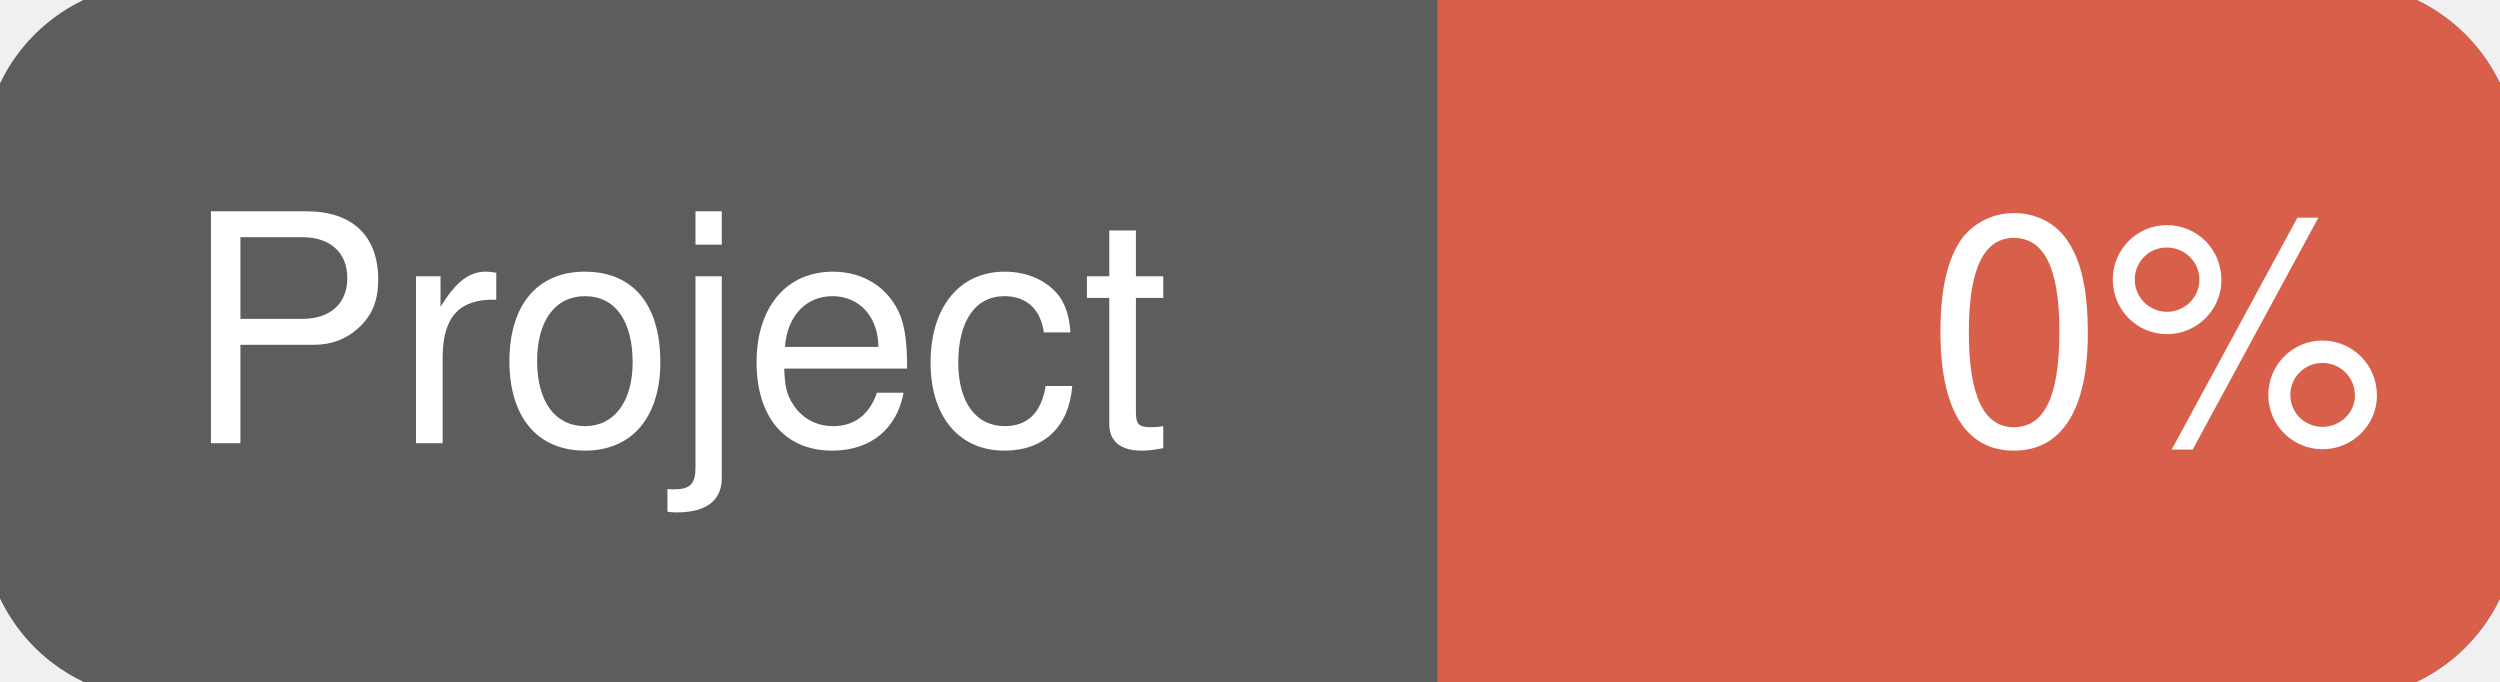
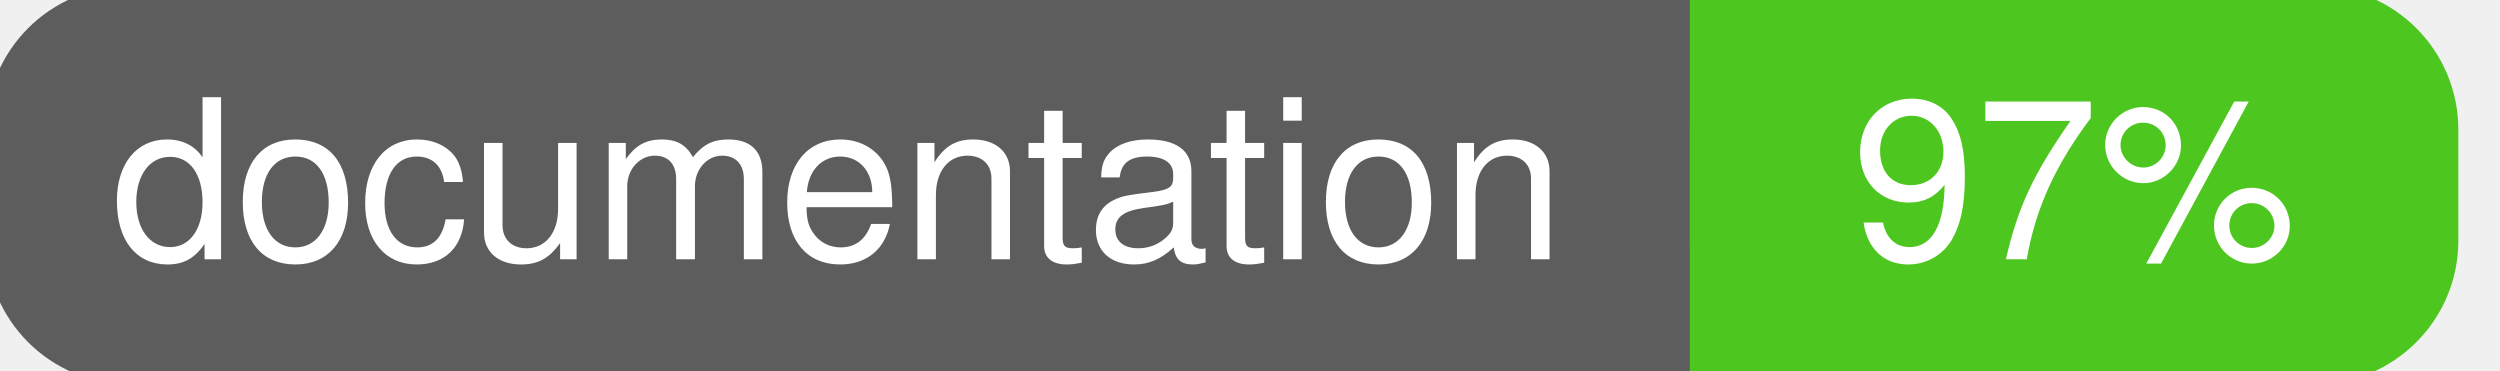
- <svg xmlns="http://www.w3.org/2000/svg" width="110" height="30">
+ <svg xmlns="http://www.w3.org/2000/svg" width="135" height="20">
  <g>
-     <rect id="svg_1" height="30" width="110" y="0" x="0" stroke-width="1.5" stroke="#5d5d5d" fill="#5d5d5d" rx="7" ry="7" />
-     <rect id="svg_2" height="30" width="44" y="0" x="66" stroke-width="1.5" stroke="#d8604b" fill="#d8604b" rx="7" ry="7" />
-     <rect id="svg_3" height="30" width="22" y="0" x="64" stroke-width="1.5" stroke="#d8604b" fill="#d8604b" />
-     <text xml:space="preserve" text-anchor="start" font-family="Helvetica, Arial, sans-serif" font-size="14" id="svg_4" y="19.5" x="8" stroke-width="0" stroke="#5d5d5d" fill="#ffffff">Project</text>
-     <text xml:space="preserve" text-anchor="start" font-family="Helvetica, Arial, sans-serif" font-size="14" id="svg_5" y="19.5" x="105" stroke-width="0" stroke="#5d5d5d" fill="#ffffff" style="text-anchor: end">0%</text>
+     <rect id="svg_1" height="20" width="130" y="0" x="0" stroke-width="1.5" stroke="#5d5d5d" fill="#5d5d5d" rx="7" ry="7" />
+     <rect id="svg_2" height="20" width="40" y="0" x="92" stroke-width="1.5" stroke="#4dc71f" fill="#4dc71f" rx="7" ry="7" />
+     <rect id="svg_3" height="20" width="22" y="0" x="92" stroke-width="1.5" stroke="#4dc71f" fill="#4dc71f" />
+     <text xml:space="preserve" text-anchor="start" font-family="Helvetica, Arial, sans-serif" font-size="12" id="svg_4" y="14" x="6" stroke-width="0" stroke="#5d5d5d" fill="#ffffff">documentation</text>
+     <text xml:space="preserve" text-anchor="middle" font-family="Helvetica, Arial, sans-serif" font-size="12" id="svg_5" y="14" x="112" stroke-width="0" stroke="#5d5d5d" fill="#ffffff" style="text-anchor: middle">97%</text>
  </g>
</svg>
